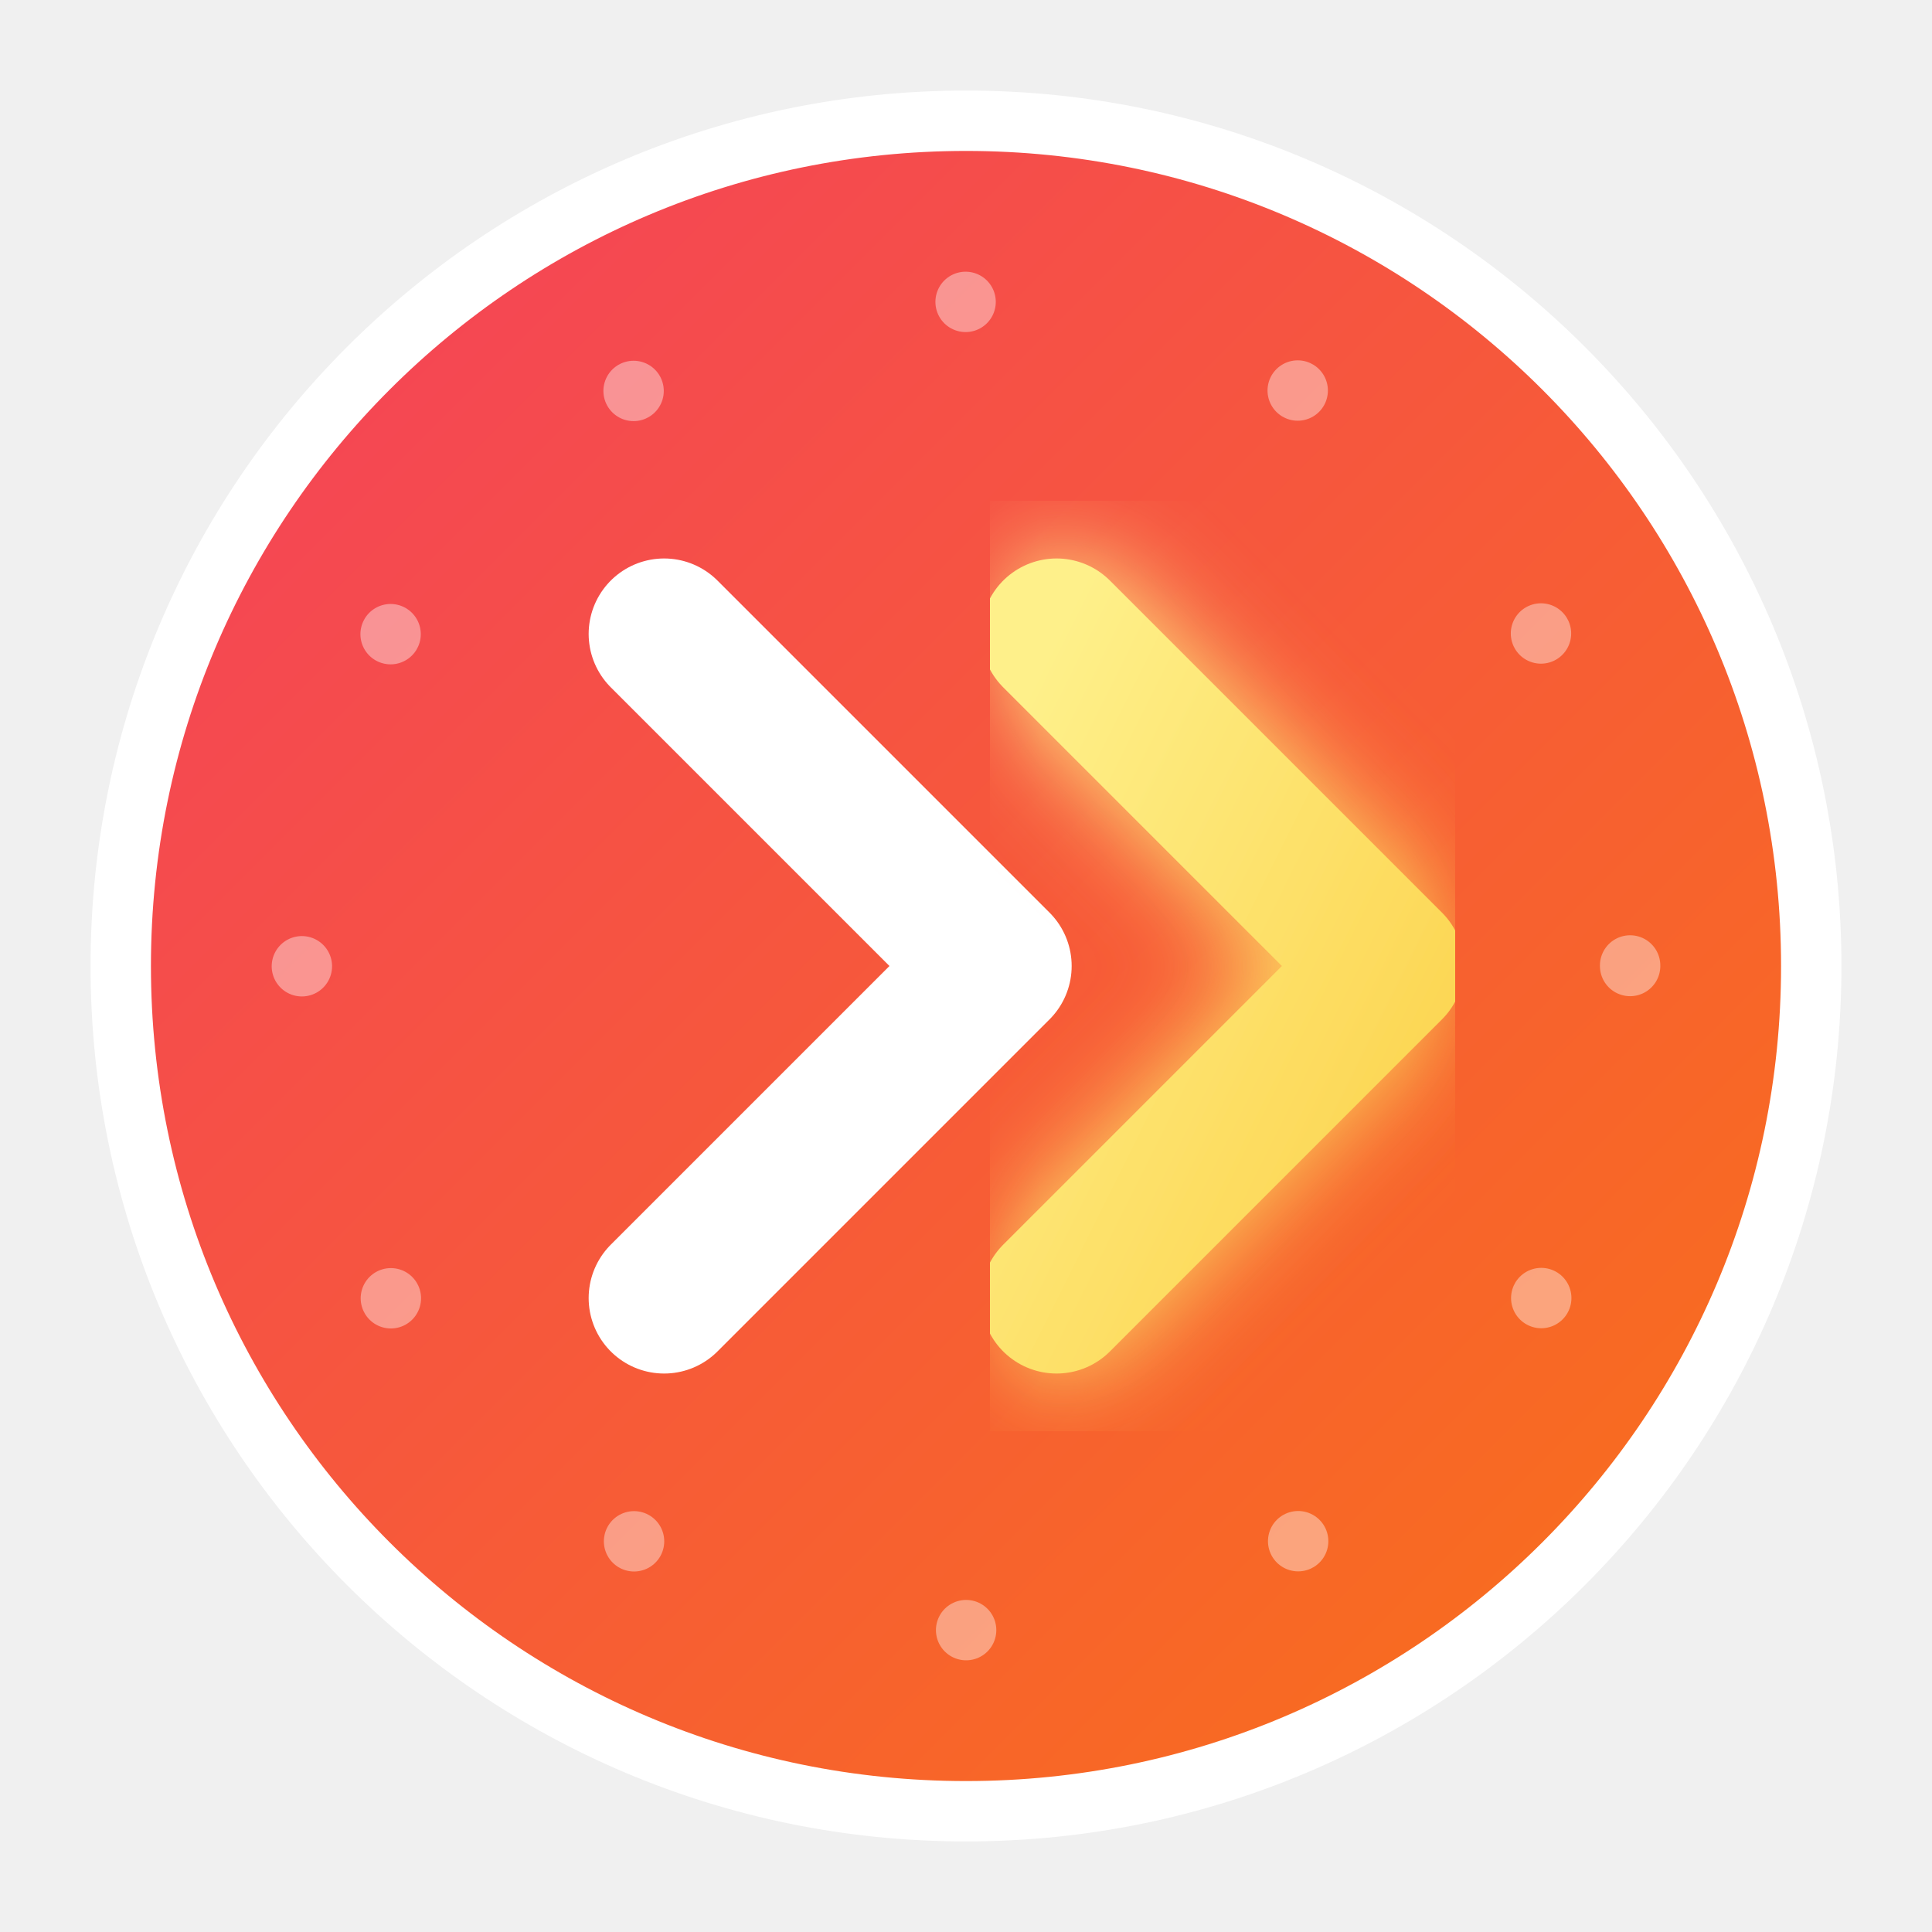
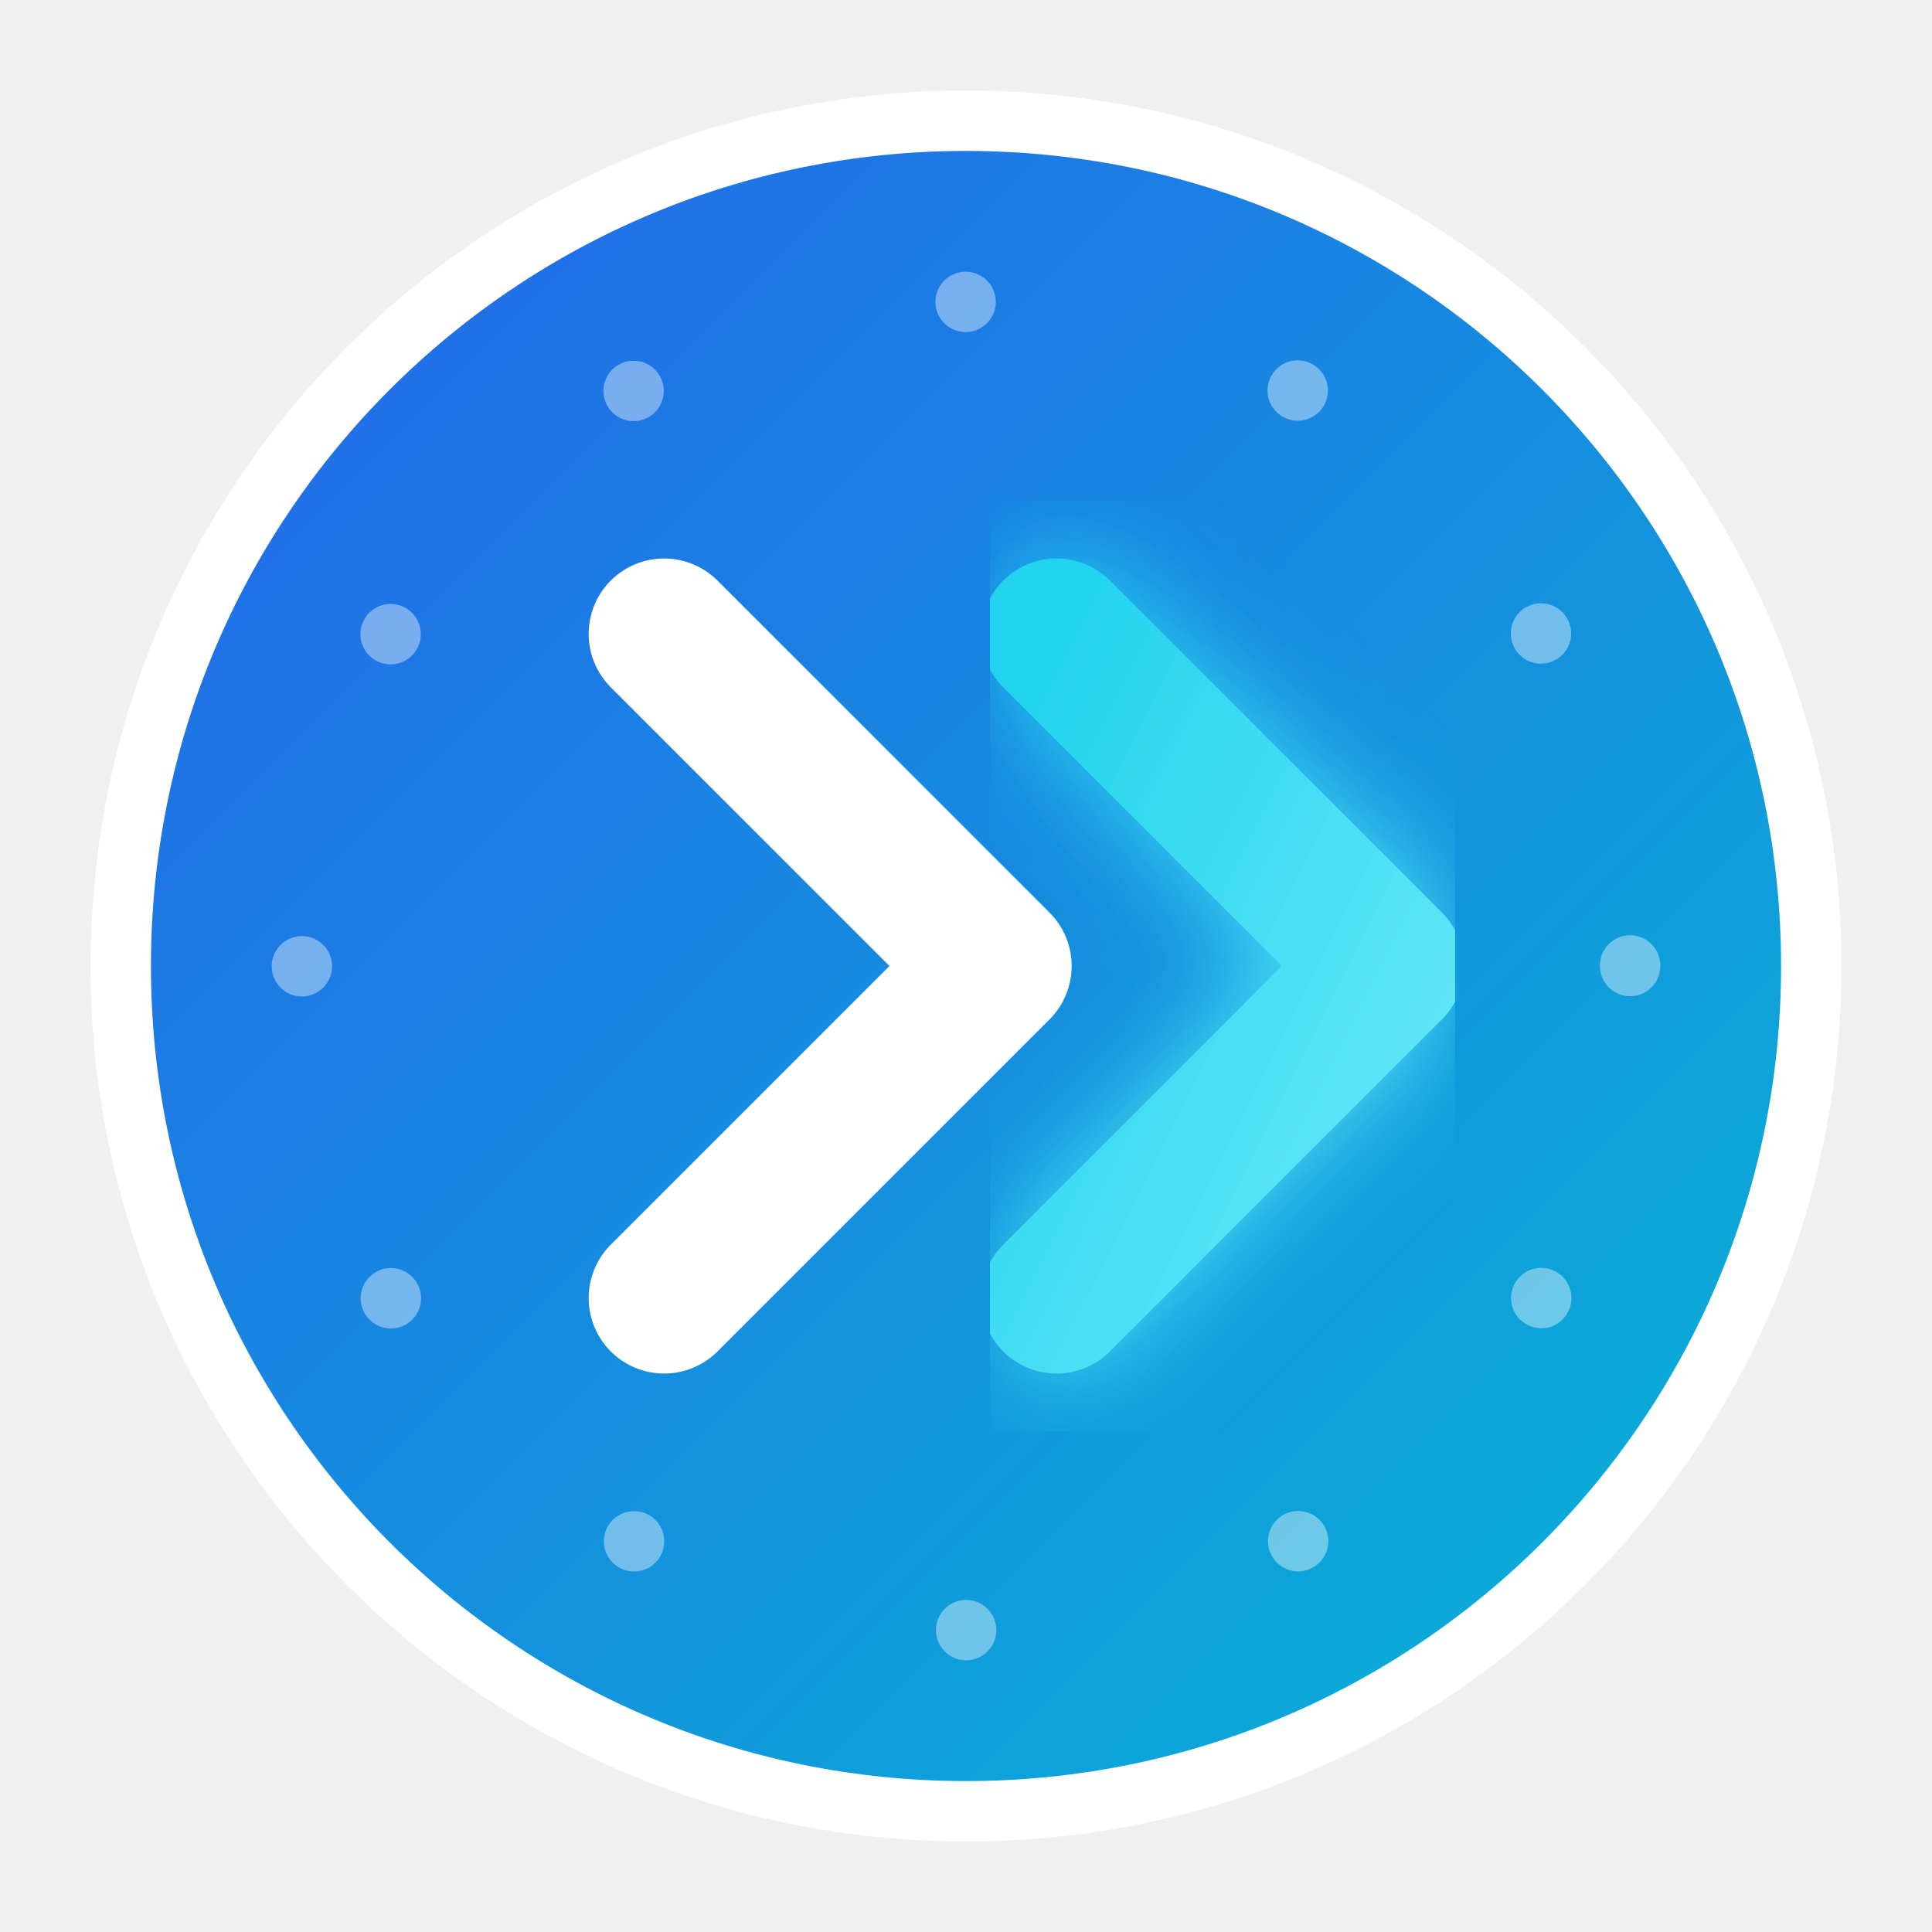
<svg xmlns="http://www.w3.org/2000/svg" viewBox="0 0 128 128" width="100%" height="100%">
  <defs>
    <linearGradient id="bg" x1="0%" y1="0%" x2="100%" y2="100%">
-       <stop offset="0%" stop-color="#f43f5e" />
-       <stop offset="100%" stop-color="#f97316" />
+       <stop offset="0%" stop-color="#2563eb" />
+       <stop offset="100%" stop-color="#06b6d4" />
    </linearGradient>
    <linearGradient id="highlight" x1="0%" y1="0%" x2="100%" y2="100%">
-       <stop offset="0%" stop-color="#fef08a" />
-       <stop offset="100%" stop-color="#fcd34d" />
+       <stop offset="0%" stop-color="#22d3ee" />
+       <stop offset="100%" stop-color="#67e8f9" />
    </linearGradient>
    <filter id="glow" x="-20%" y="-20%" width="140%" height="140%">
      <feGaussianBlur stdDeviation="3.5" result="blur" />
      <feComposite in="SourceGraphic" in2="blur" operator="over" />
    </filter>
  </defs>
  <circle cx="64" cy="64" r="56" fill="url(#bg)" stroke="#ffffff" stroke-width="4" />
  <circle cx="64" cy="64" r="44" fill="none" stroke="#ffffff" stroke-width="4" stroke-dasharray="0 23.038" stroke-linecap="round" opacity="0.4" />
  <path d="M 44 42 L 66 64 L 44 86" fill="none" stroke="#ffffff" stroke-width="10" stroke-linecap="round" stroke-linejoin="round" />
  <path d="M 70 42 L 92 64 L 70 86" fill="none" stroke="url(#highlight)" stroke-width="10" stroke-linecap="round" stroke-linejoin="round" filter="url(#glow)" />
</svg>
